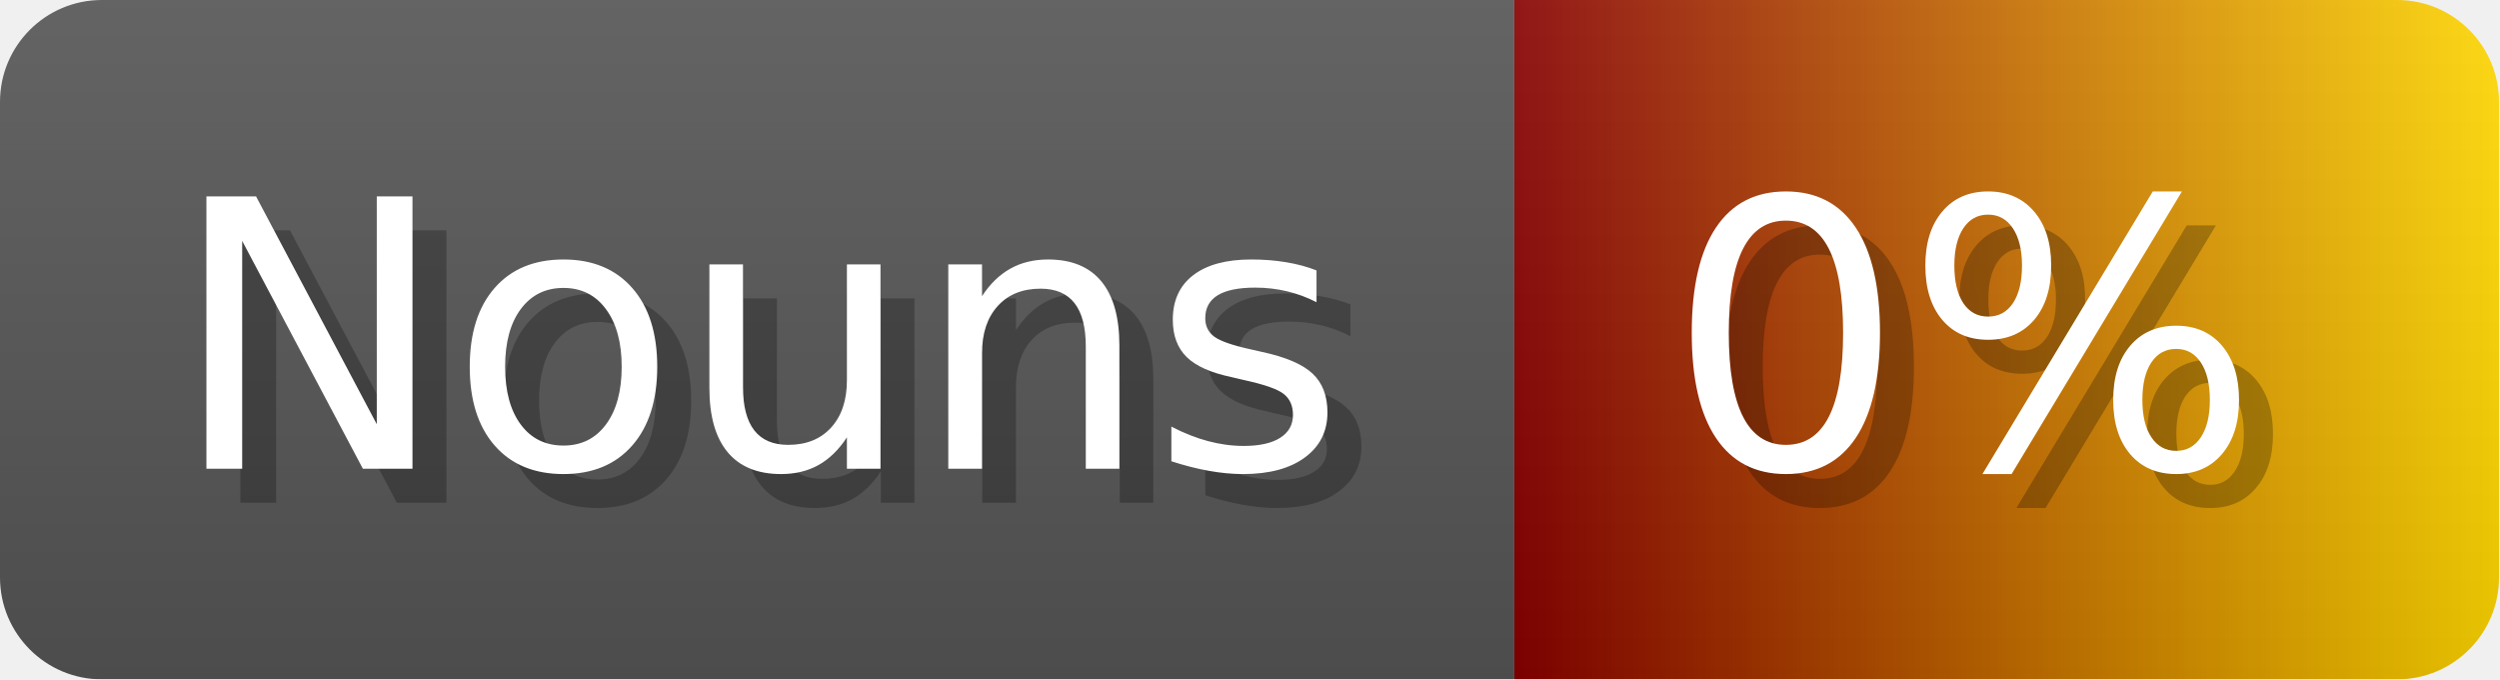
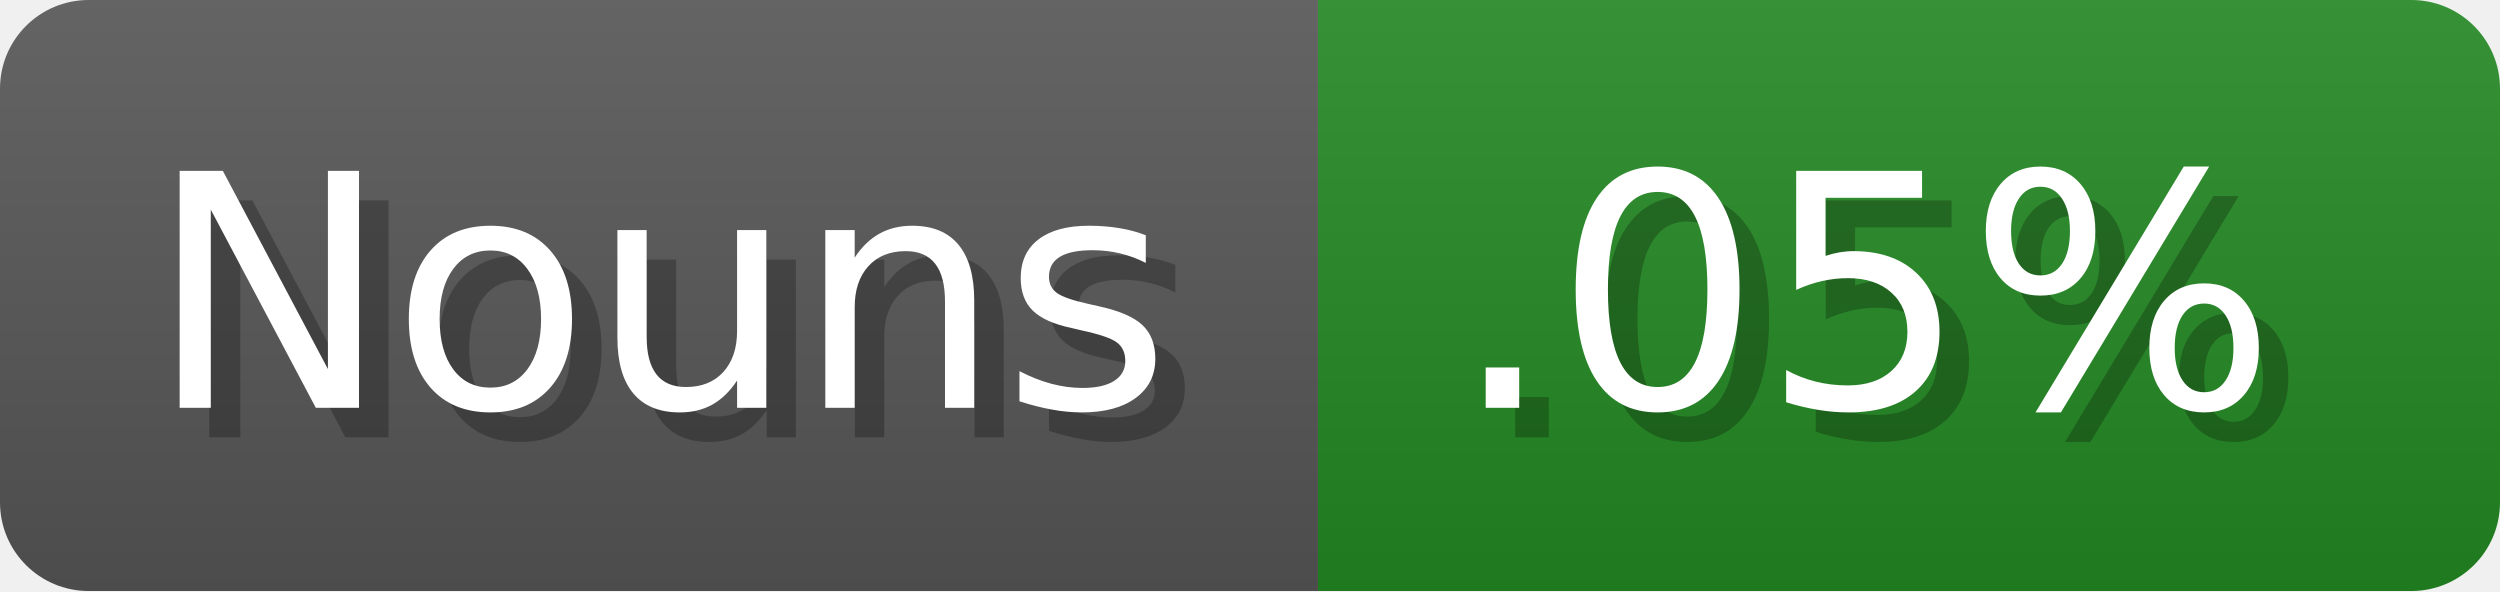
- <svg xmlns="http://www.w3.org/2000/svg" width="73.6" height="20" viewBox="0 0 736 200" role="img" aria-label="Nouns: 0%">
+ <svg xmlns="http://www.w3.org/2000/svg" width="84.6" height="20" viewBox="0 0 846 200" role="img" aria-label="Nouns: .05%">
  <linearGradient id="a" x2="0" y2="100%">
    <stop offset="0" stop-opacity=".1" stop-color="#EEE" />
    <stop offset="1" stop-opacity=".1" />
  </linearGradient>
  <mask id="m">
-     <rect width="736" height="200" rx="30" fill="#FFF" />
+     <rect width="846" height="200" rx="30" fill="#FFF" />
  </mask>
  <g mask="url(#m)">
    <rect width="446" height="200" fill="#555" />
-     <rect width="290" height="200" fill="url(#x)" x="446" />
-     <rect width="736" height="200" fill="url(#a)" />
+     <rect width="400" height="200" fill="#282" x="446" />
+     <rect width="846" height="200" fill="url(#a)" />
  </g>
  <g aria-hidden="true" fill="#fff" text-anchor="start" font-family="Verdana,DejaVu Sans,sans-serif" font-size="110">
    <text x="60" y="148" textLength="346" fill="#000" opacity="0.25">Nouns</text>
    <text x="50" y="138" textLength="346">Nouns</text>
-     <text x="501" y="148" textLength="190" fill="#000" opacity="0.25">0%</text>
-     <text x="491" y="138" textLength="190">0%</text>
+     <text x="501" y="148" textLength="300" fill="#000" opacity="0.25">.05%</text>
+     <text x="491" y="138" textLength="300">.05%</text>
  </g>
-   <linearGradient id="x" x1="0%" y1="0%" x2="100%" y2="0%">
-     <stop offset="0%" style="stop-color:#800" />
-     <stop offset="100%" style="stop-color:#ffd700" />
-   </linearGradient>
</svg>
